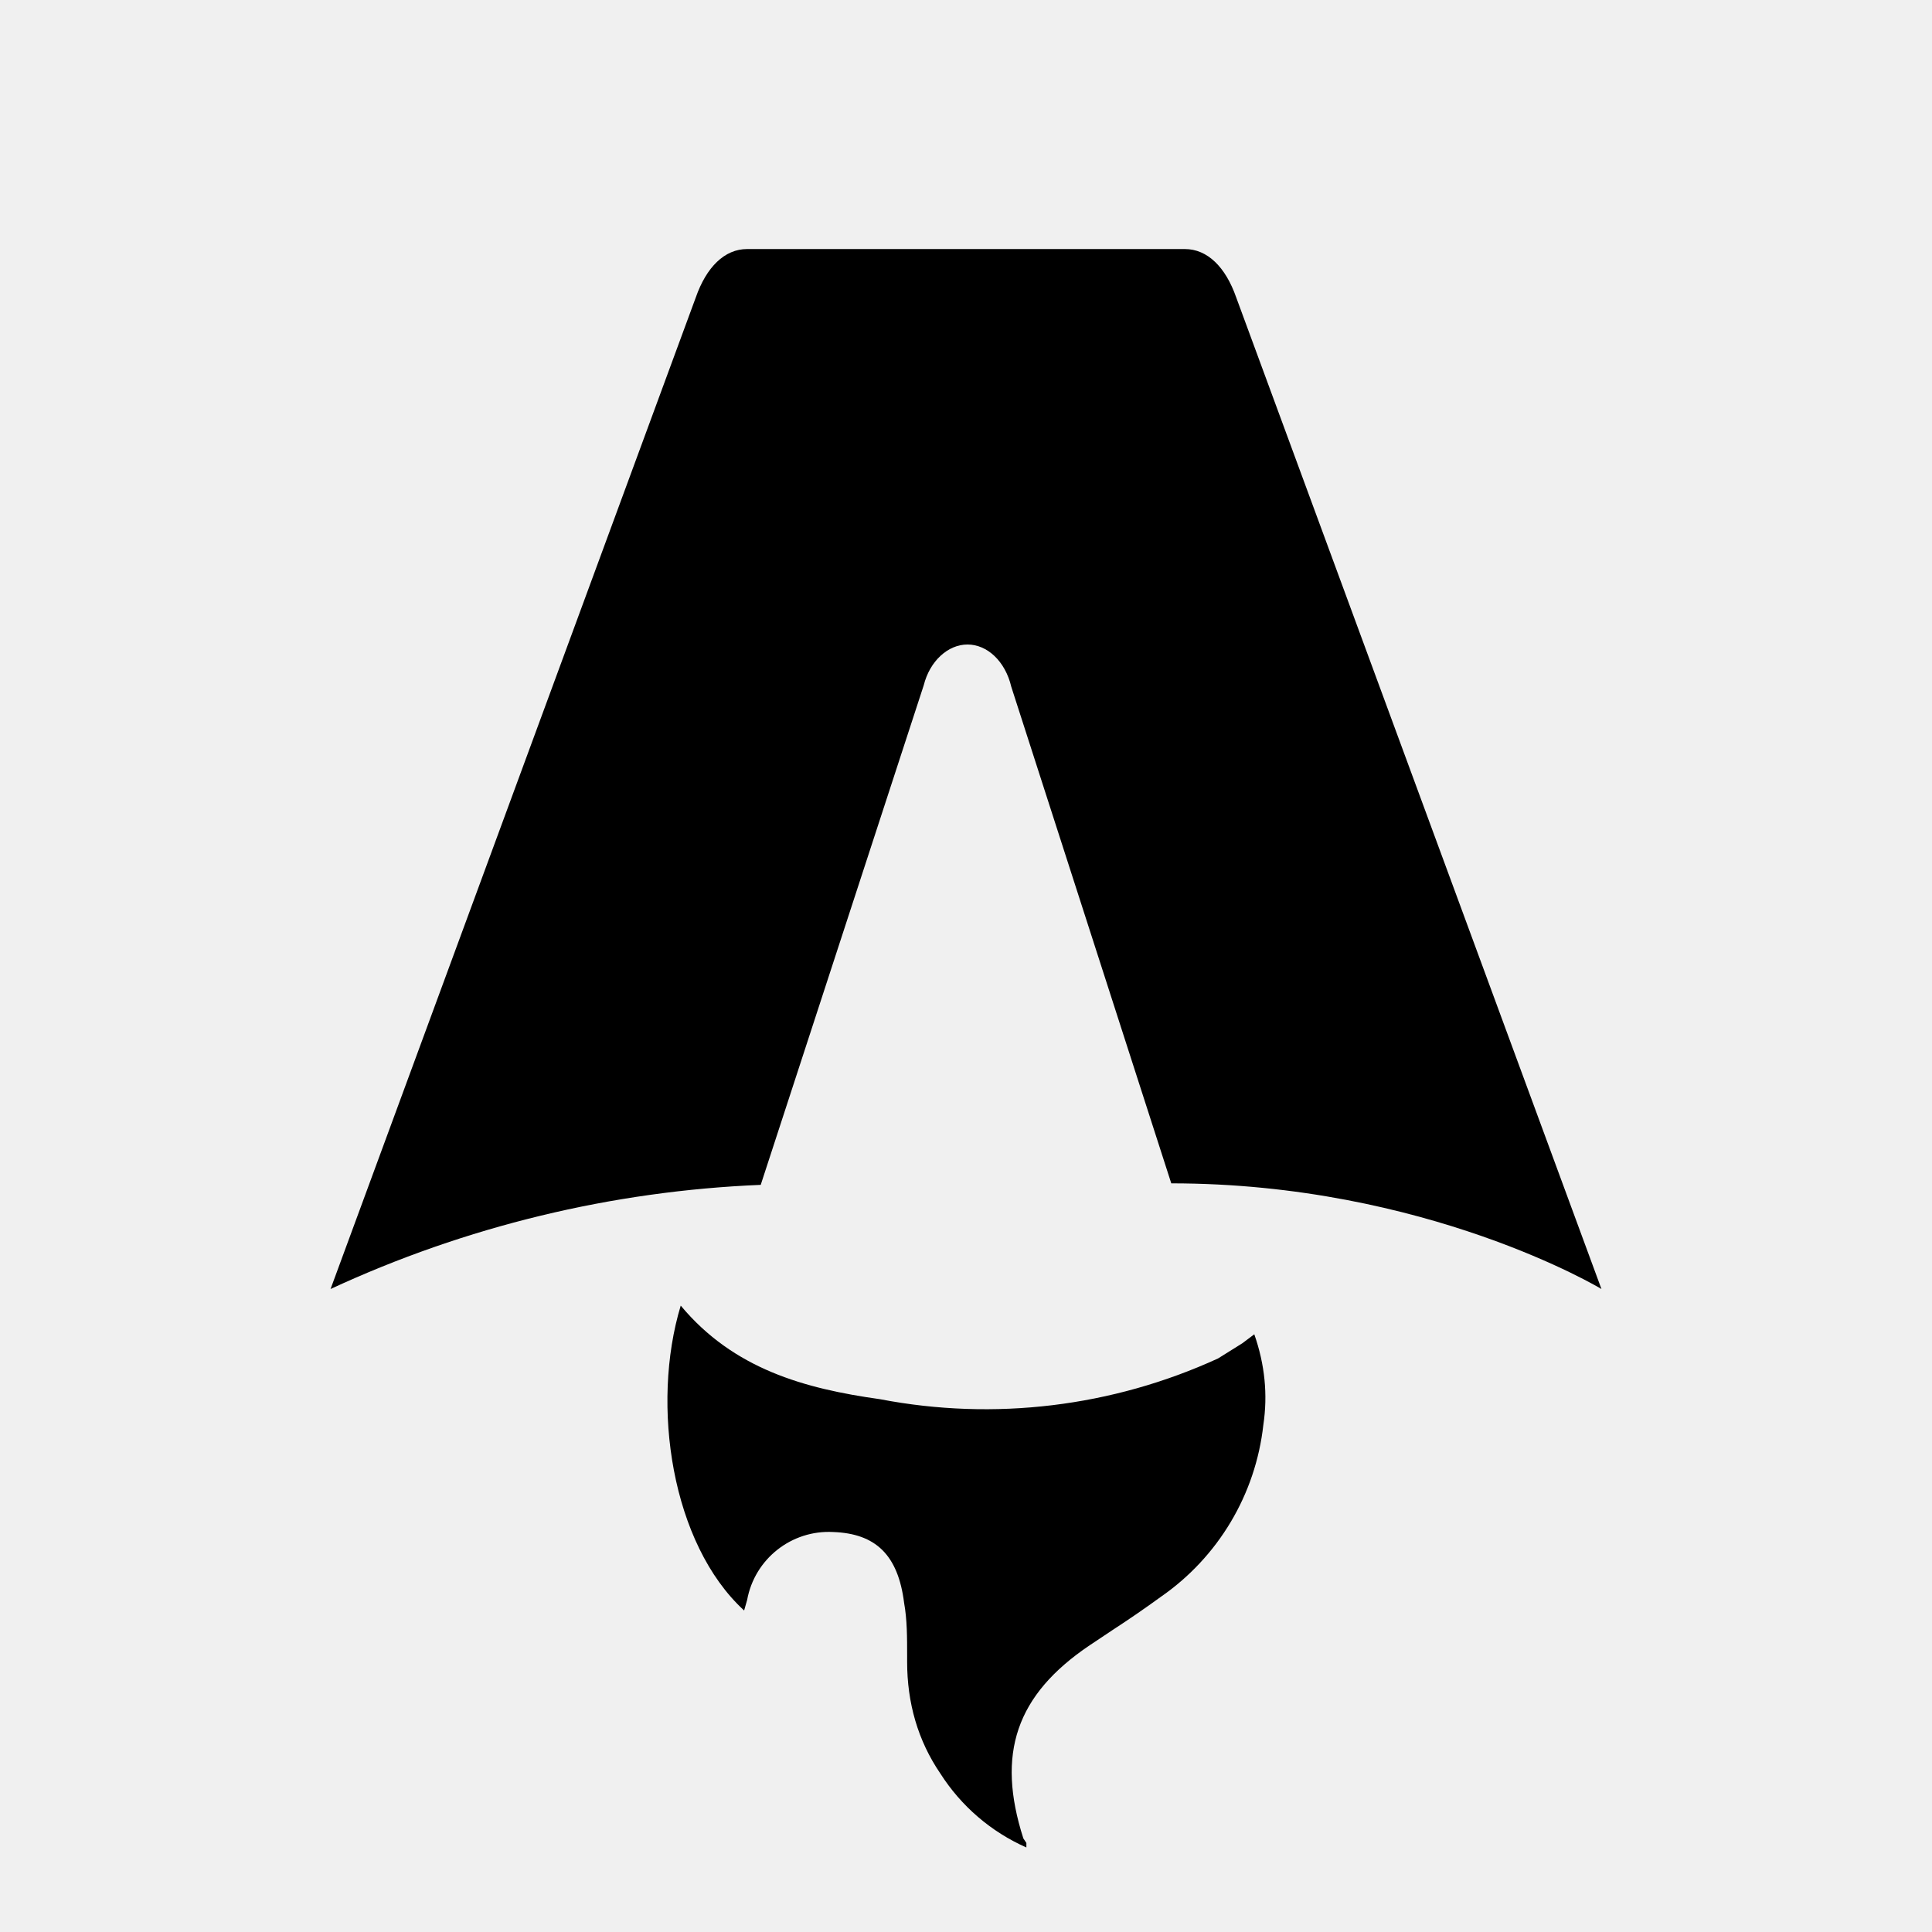
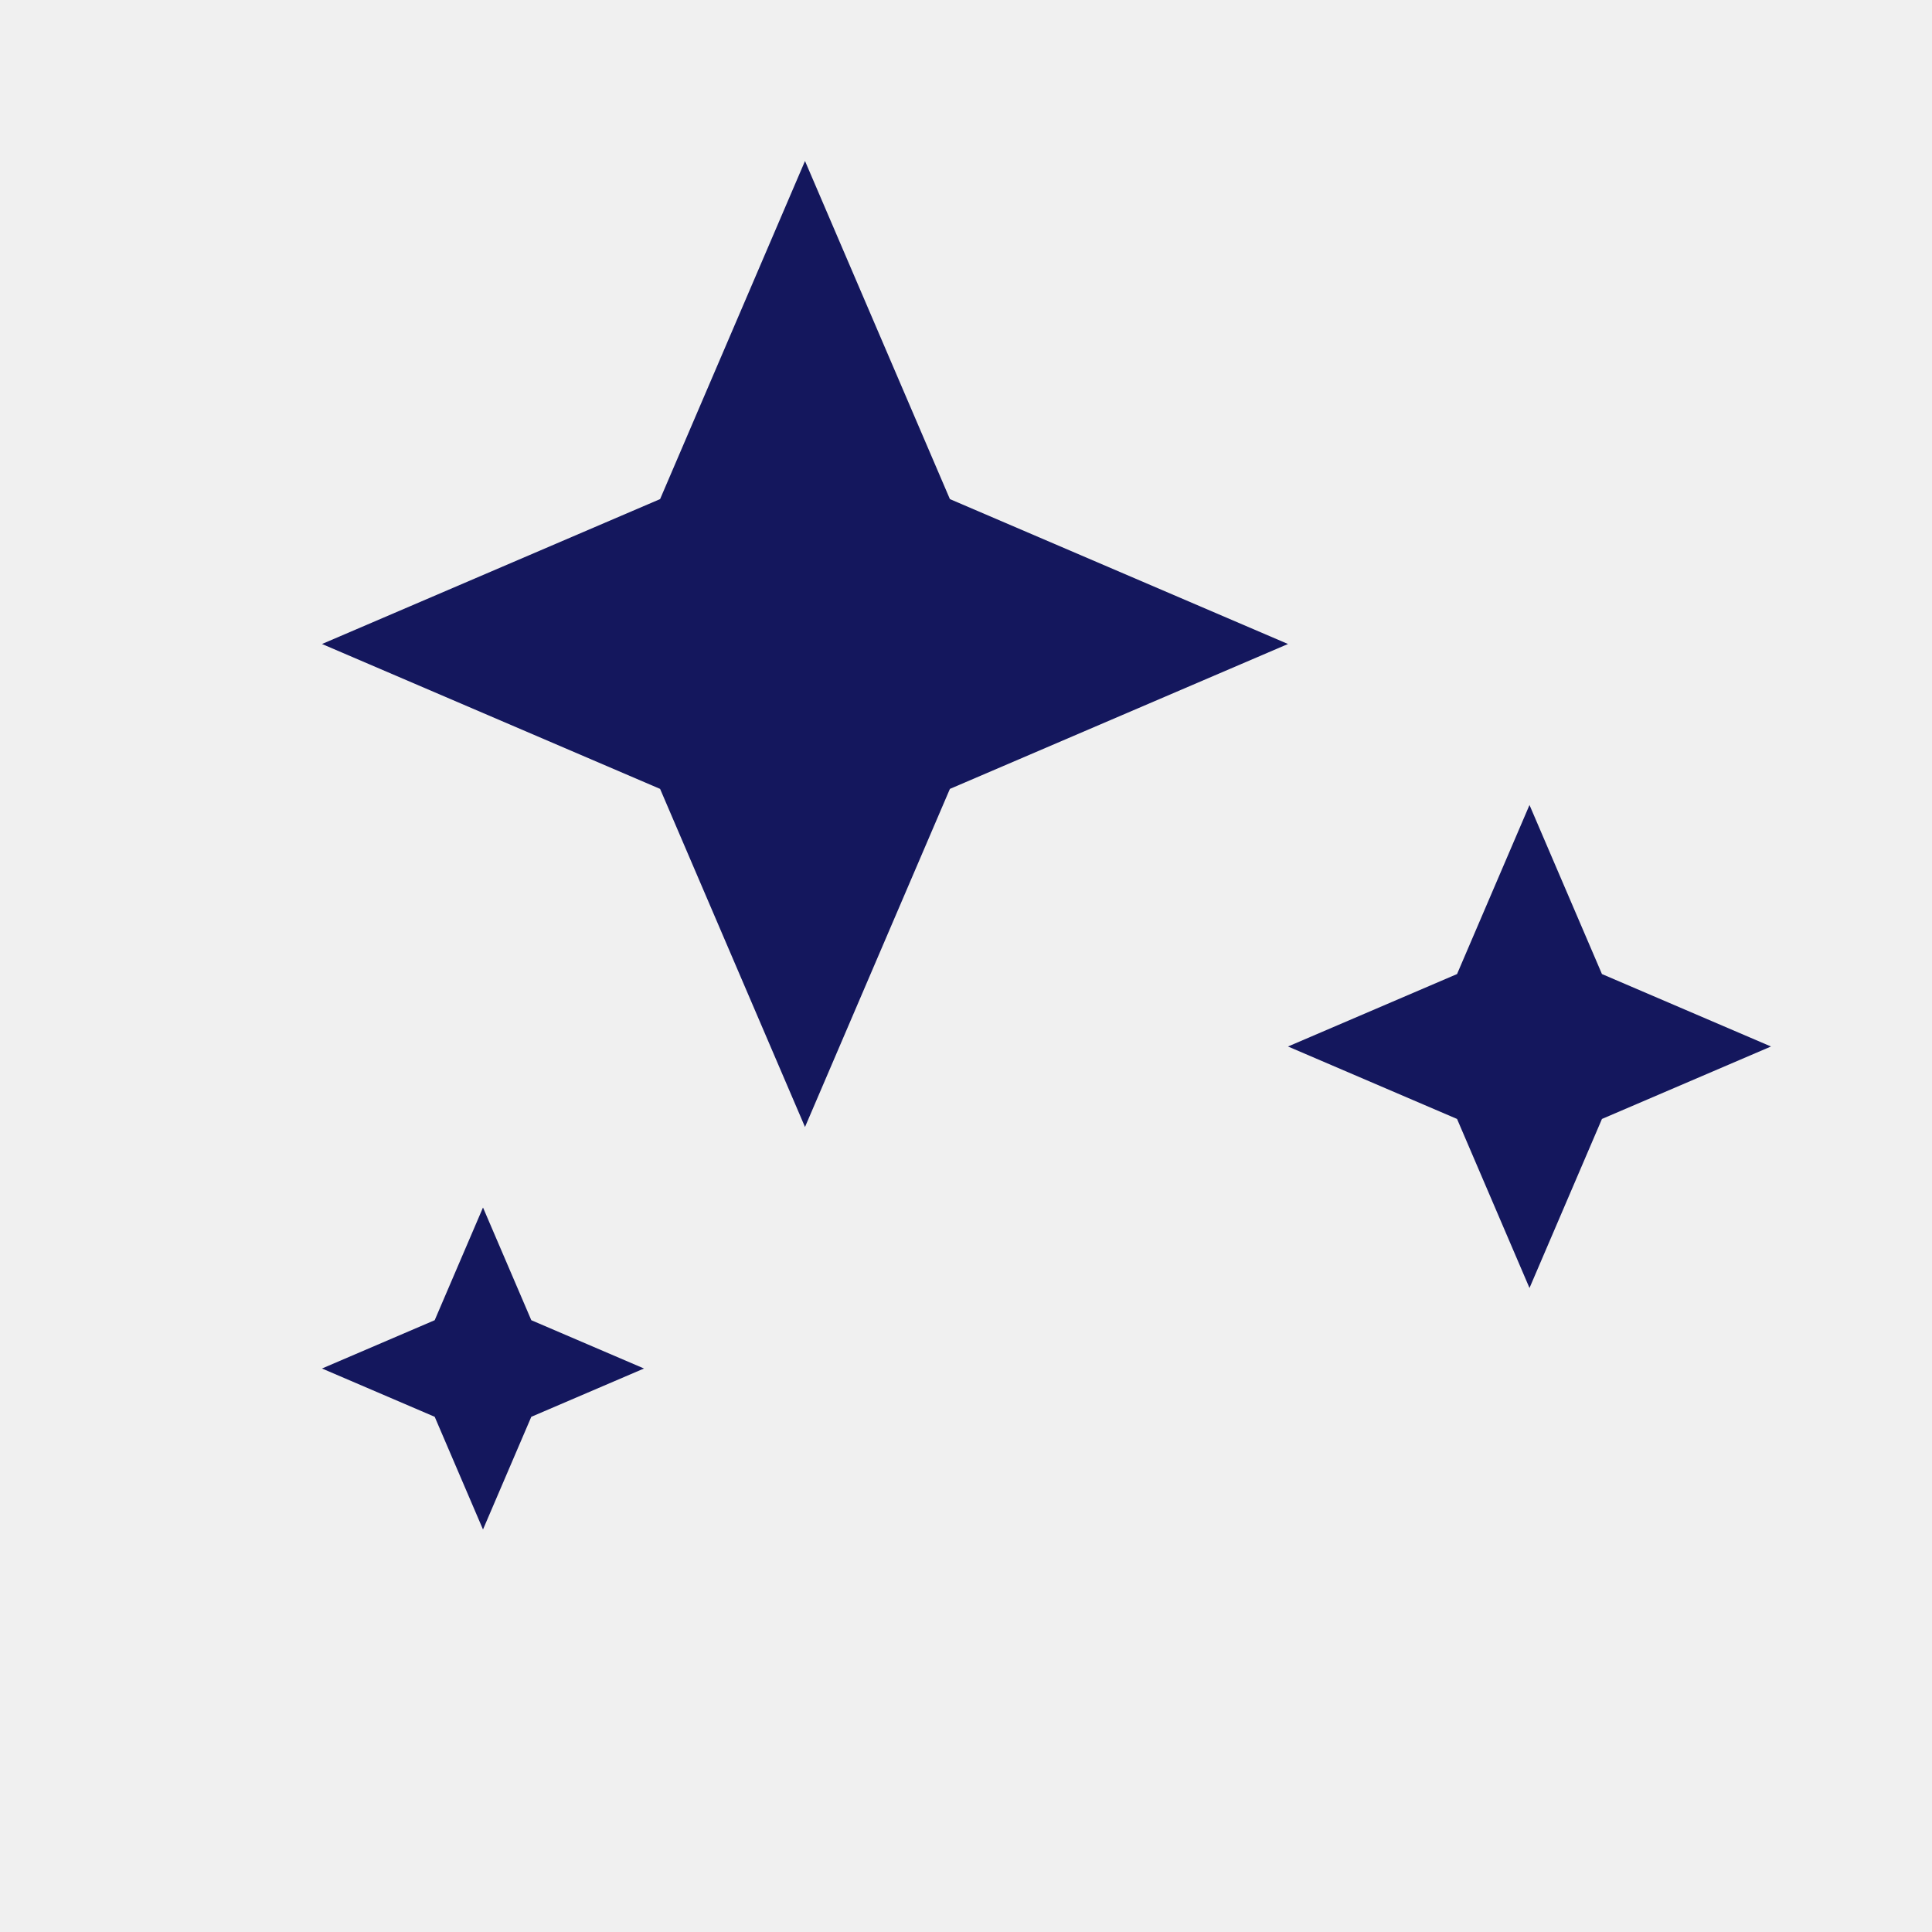
- <svg xmlns="http://www.w3.org/2000/svg" fill="none" viewBox="0 0 128 128">
-   <path d="M50.4 78.5a75.1 75.1 0 0 0-28.5 6.9l24.2-65.7c.7-2 1.9-3.2 3.4-3.2h29c1.5 0 2.7 1.2 3.4 3.2l24.2 65.7s-11.6-7-28.5-7L67 45.5c-.4-1.7-1.6-2.8-2.9-2.8-1.3 0-2.5 1.1-2.9 2.7L50.4 78.5Zm-1.1 28.2Zm-4.2-20.2c-2 6.6-.6 15.8 4.2 20.2a17.5 17.5 0 0 1 .2-.7 5.5 5.5 0 0 1 5.7-4.5c2.8.1 4.3 1.5 4.7 4.7.2 1.1.2 2.3.2 3.5v.4c0 2.7.7 5.2 2.2 7.4a13 13 0 0 0 5.7 4.9v-.3l-.2-.3c-1.8-5.6-.5-9.5 4.4-12.8l1.5-1a73 73 0 0 0 3.2-2.2 16 16 0 0 0 6.8-11.4c.3-2 .1-4-.6-6l-.8.6-1.6 1a37 37 0 0 1-22.4 2.7c-5-.7-9.7-2-13.2-6.2Z" />
-   <style>
-         path { fill: #000; }
-         @media (prefers-color-scheme: dark) {
-             path { fill: #FFF; }
-         }
-     </style>
+ <svg xmlns="http://www.w3.org/2000/svg" viewBox="0 0 24 24" fill="#14175d">
+   <path d="M10 2l1.8 4.2 4.2 1.8-4.2 1.8-1.8 4.2-1.8-4.2-4.2-1.8 4.2-1.8z" />
+   <path d="M19 10l0.9 2.1 2.1 0.9-2.1 0.9-0.9 2.1-0.9-2.1-2.1-0.9 2.1-0.9z" />
+   <path d="M6 15l0.6 1.4 1.4 0.6-1.4 0.6-0.6 1.4-0.6-1.4-1.4-0.6 1.4-0.6z" />
</svg>
